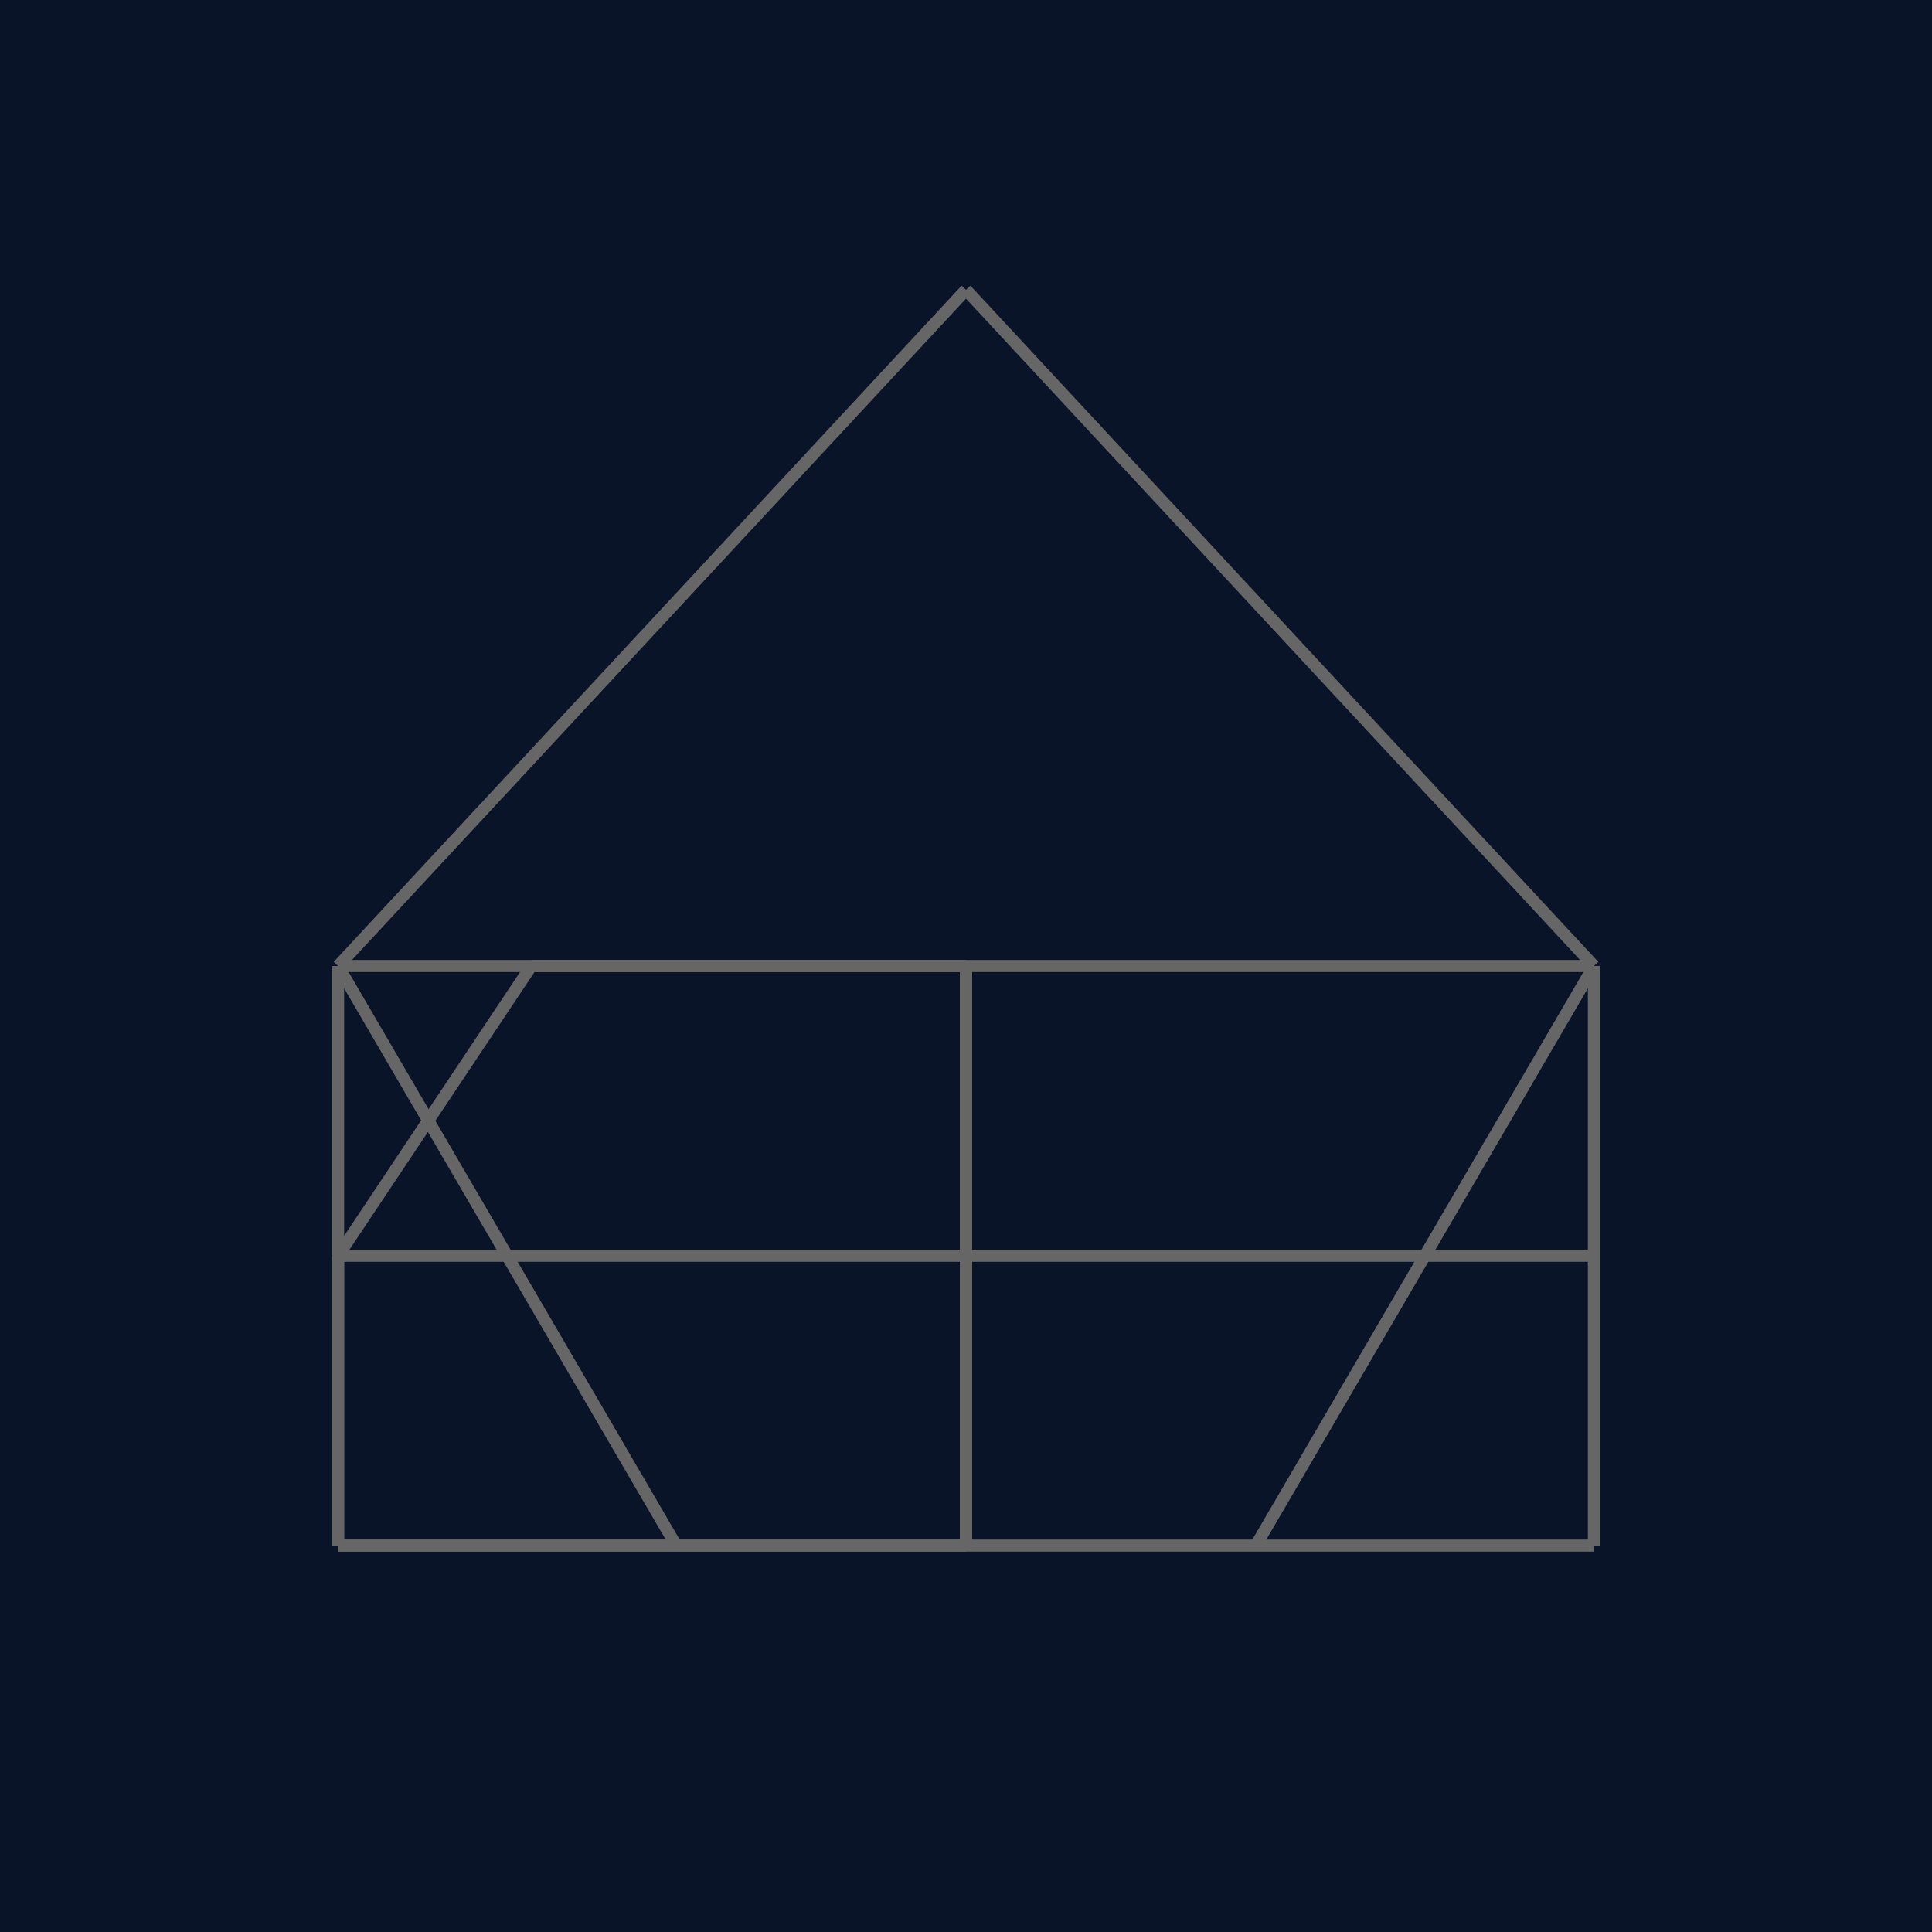
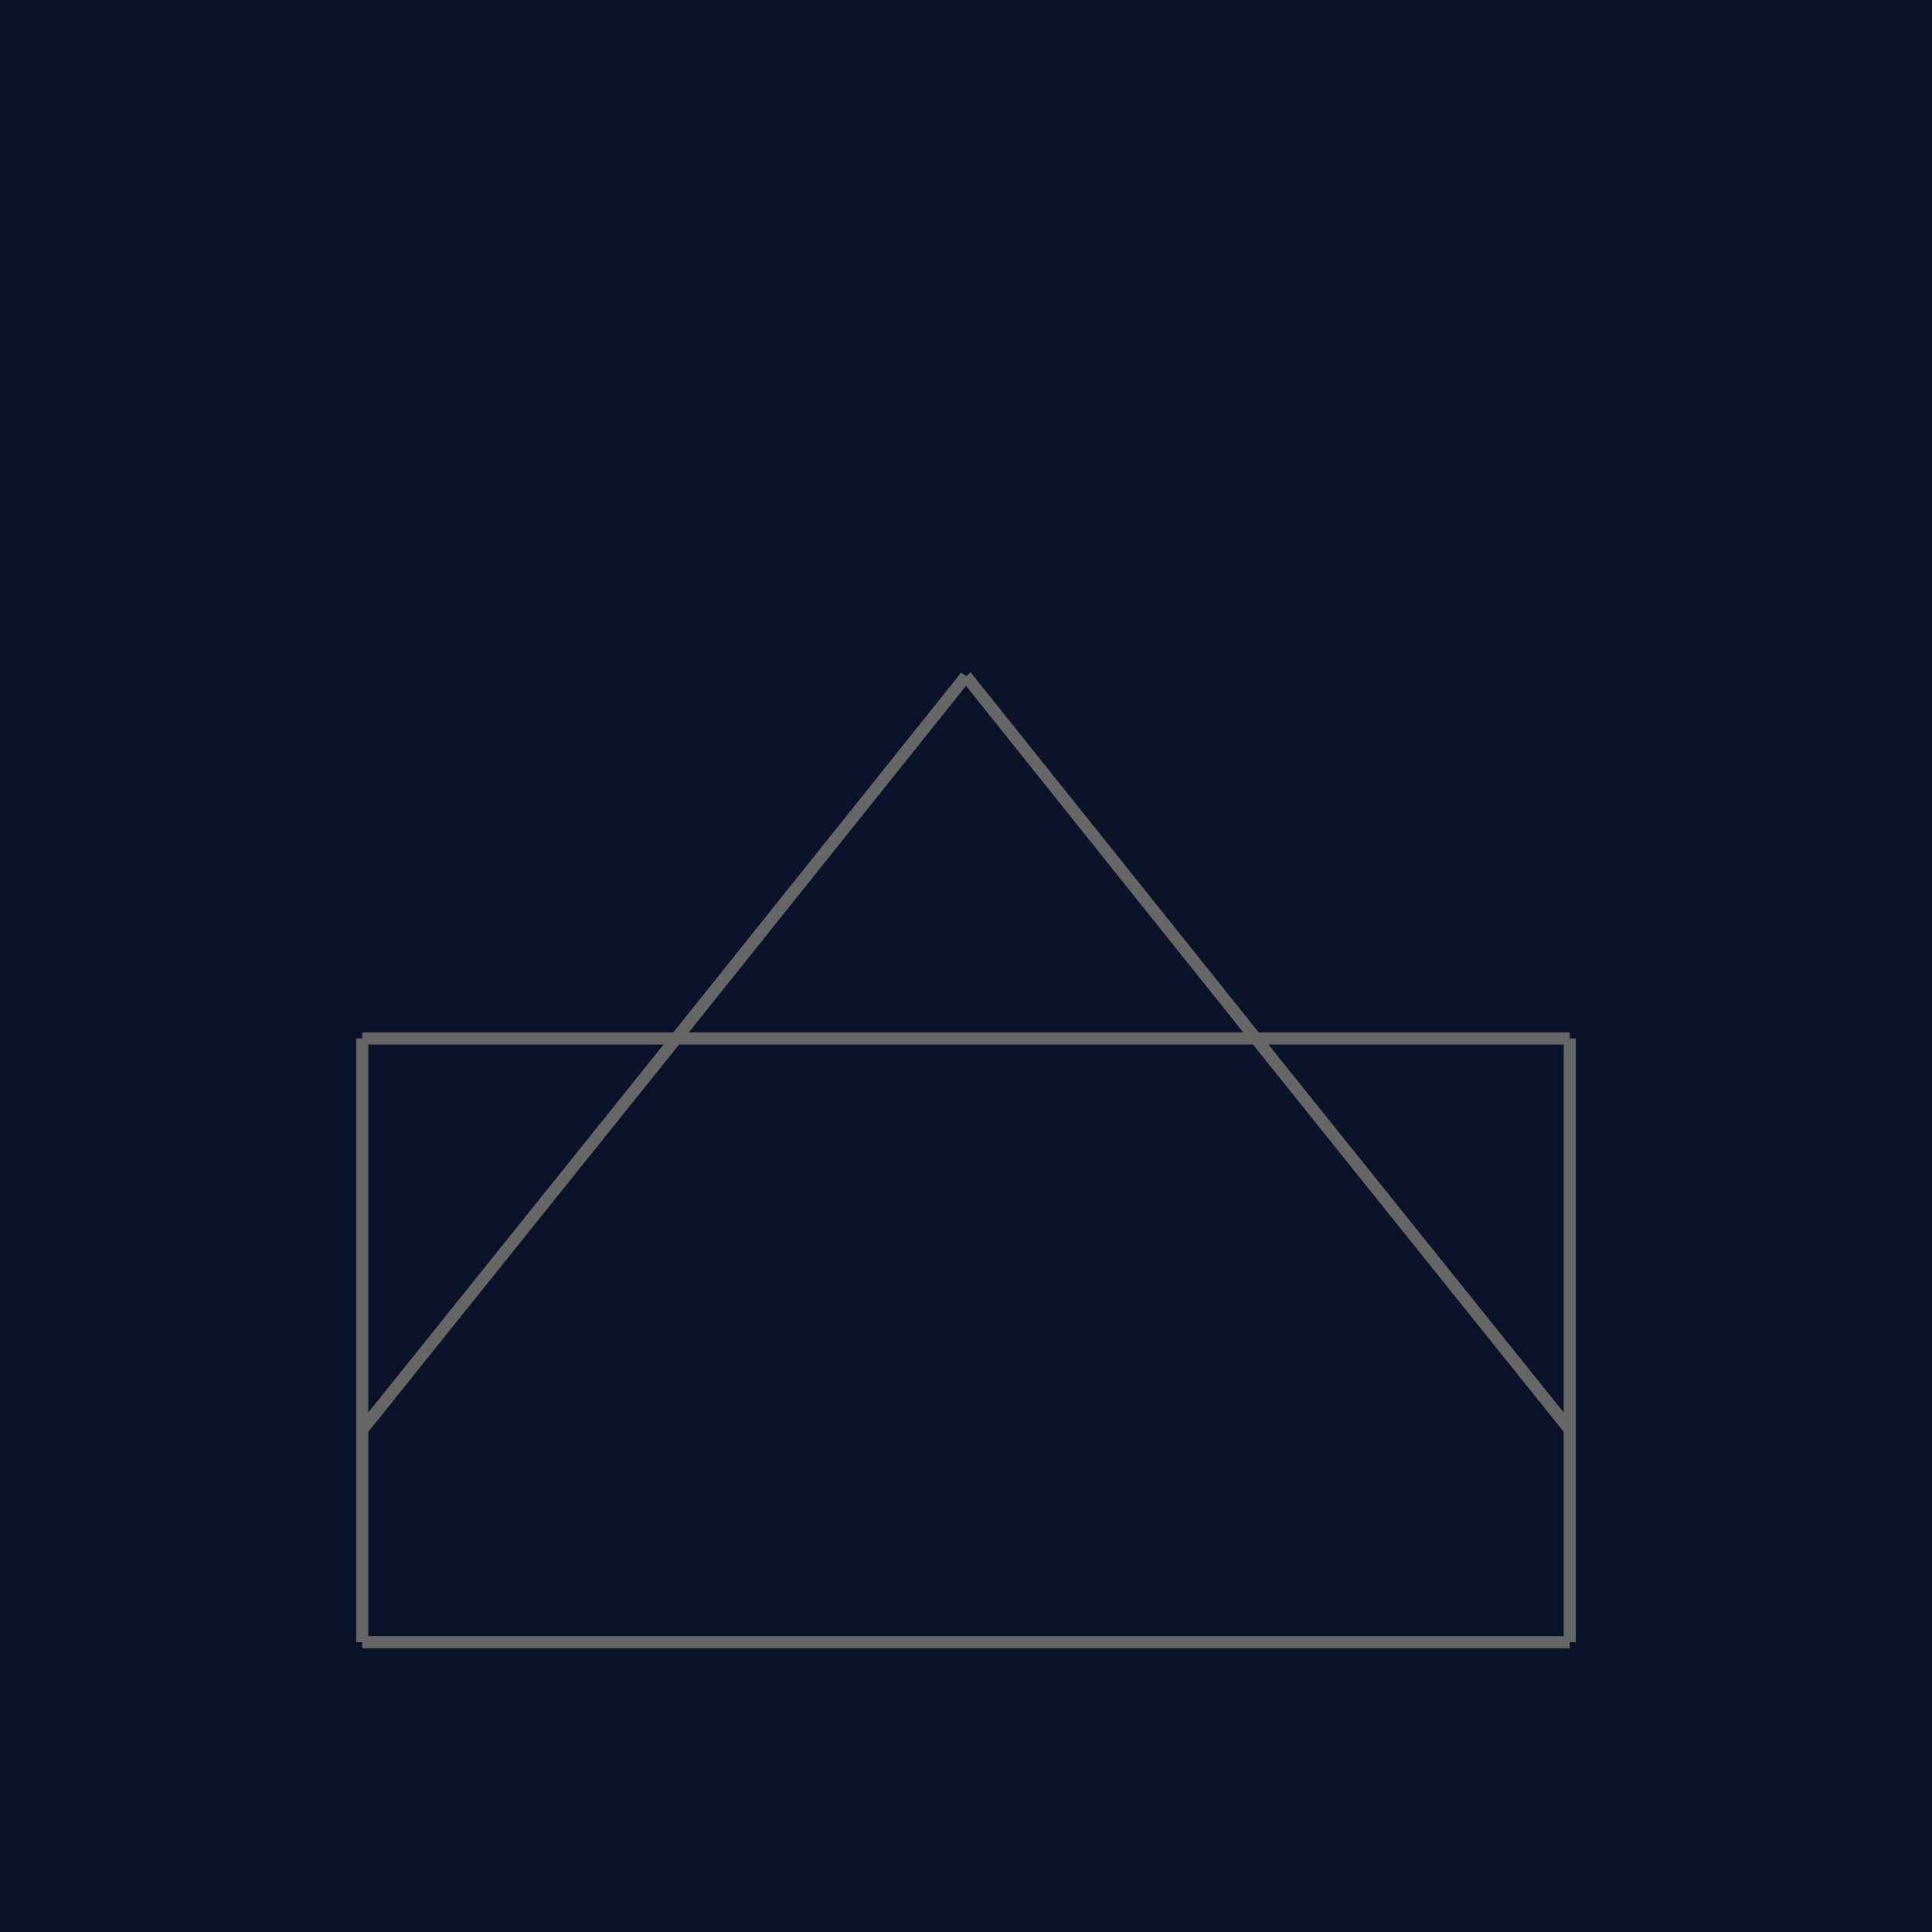
<svg xmlns="http://www.w3.org/2000/svg" viewBox="0 0 400 400">
  <rect width="400" height="400" fill="#0a1428" />
-   <line id="q1-s2-line-1" x1="200" y1="60" x2="330" y2="200" stroke="#666" stroke-width="2.5" fill="none" pointer-events="all" style="cursor:pointer;transition:stroke 0.2s,stroke-width 0.2s;" />
-   <line id="q1-s2-line-2" x1="200" y1="60" x2="70" y2="200" stroke="#666" stroke-width="2.5" fill="none" pointer-events="all" style="cursor:pointer;transition:stroke 0.2s,stroke-width 0.2s;" />
-   <line id="q1-s2-line-3" x1="70" y1="200" x2="330" y2="200" stroke="#666" stroke-width="2.5" fill="none" pointer-events="all" style="cursor:pointer;transition:stroke 0.2s,stroke-width 0.2s;" />
-   <line id="q1-s2-line-4" x1="330" y1="200" x2="330" y2="320" stroke="#666" stroke-width="2.5" fill="none" pointer-events="all" style="cursor:pointer;transition:stroke 0.2s,stroke-width 0.2s;" />
-   <line id="q1-s2-line-5" x1="330" y1="320" x2="70" y2="320" stroke="#666" stroke-width="2.5" fill="none" pointer-events="all" style="cursor:pointer;transition:stroke 0.2s,stroke-width 0.2s;" />
-   <line id="q1-s2-line-6" x1="70" y1="320" x2="70" y2="200" stroke="#666" stroke-width="2.5" fill="none" pointer-events="all" style="cursor:pointer;transition:stroke 0.2s,stroke-width 0.2s;" />
-   <line id="q1-s2-line-7" x1="200" y1="200" x2="200" y2="320" stroke="#666" stroke-width="2.5" fill="none" pointer-events="all" style="cursor:pointer;transition:stroke 0.2s,stroke-width 0.2s;" />
-   <line id="q1-s2-line-8" x1="70" y1="200" x2="140" y2="320" stroke="#666" stroke-width="2.5" fill="none" pointer-events="all" style="cursor:pointer;transition:stroke 0.2s,stroke-width 0.2s;" />
-   <line id="q1-s2-line-9" x1="330" y1="200" x2="260" y2="320" stroke="#666" stroke-width="2.5" fill="none" pointer-events="all" style="cursor:pointer;transition:stroke 0.2s,stroke-width 0.2s;" />
-   <line id="q1-s2-line-10" x1="70" y1="260" x2="330" y2="260" stroke="#666" stroke-width="2.5" fill="none" pointer-events="all" style="cursor:pointer;transition:stroke 0.2s,stroke-width 0.2s;" />
-   <line id="q1-s2-line-11" x1="70" y1="320" x2="200" y2="320" stroke="#666" stroke-width="2.5" fill="none" pointer-events="all" style="cursor:pointer;transition:stroke 0.2s,stroke-width 0.2s;" data-correct="true" />
-   <line id="q1-s2-line-12" x1="200" y1="320" x2="200" y2="200" stroke="#666" stroke-width="2.5" fill="none" pointer-events="all" style="cursor:pointer;transition:stroke 0.2s,stroke-width 0.2s;" data-correct="true" />
-   <line id="q1-s2-line-13" x1="200" y1="200" x2="110" y2="200" stroke="#666" stroke-width="2.5" fill="none" pointer-events="all" style="cursor:pointer;transition:stroke 0.2s,stroke-width 0.2s;" data-correct="true" />
-   <line id="q1-s2-line-14" x1="110" y1="200" x2="70" y2="260" stroke="#666" stroke-width="2.5" fill="none" pointer-events="all" style="cursor:pointer;transition:stroke 0.2s,stroke-width 0.2s;" data-correct="true" />
-   <line id="q1-s2-line-15" x1="70" y1="260" x2="70" y2="320" stroke="#666" stroke-width="2.5" fill="none" pointer-events="all" style="cursor:pointer;transition:stroke 0.2s,stroke-width 0.2s;" data-correct="true" />
+   <line id="q1-s2-line-1" x1="200" y1="140" x2="140" y2="215" stroke="#666" stroke-width="2.5" fill="none" pointer-events="all" style="cursor:pointer;transition:stroke 0.2s,stroke-width 0.2s;" data-correct="true" />
+   <line id="q1-s2-line-2" x1="140" y1="215" x2="75" y2="296" stroke="#666" stroke-width="2.5" fill="none" pointer-events="all" style="cursor:pointer;transition:stroke 0.2s,stroke-width 0.2s;" />
+   <line id="q1-s2-line-3" x1="200" y1="140" x2="260" y2="215" stroke="#666" stroke-width="2.5" fill="none" pointer-events="all" style="cursor:pointer;transition:stroke 0.2s,stroke-width 0.2s;" data-correct="true" />
+   <line id="q1-s2-line-4" x1="260" y1="215" x2="325" y2="296" stroke="#666" stroke-width="2.5" fill="none" pointer-events="all" style="cursor:pointer;transition:stroke 0.2s,stroke-width 0.2s;" />
+   <line id="q1-s2-line-5" x1="75" y1="215" x2="140" y2="215" stroke="#666" stroke-width="2.5" fill="none" pointer-events="all" style="cursor:pointer;transition:stroke 0.2s,stroke-width 0.2s;" data-correct="true" />
+   <line id="q1-s2-line-6" x1="140" y1="215" x2="260" y2="215" stroke="#666" stroke-width="2.5" fill="none" pointer-events="all" style="cursor:pointer;transition:stroke 0.2s,stroke-width 0.2s;" />
+   <line id="q1-s2-line-7" x1="260" y1="215" x2="325" y2="215" stroke="#666" stroke-width="2.5" fill="none" pointer-events="all" style="cursor:pointer;transition:stroke 0.2s,stroke-width 0.2s;" data-correct="true" />
+   <line id="q1-s2-line-8" x1="75" y1="215" x2="75" y2="340" stroke="#666" stroke-width="2.5" fill="none" pointer-events="all" style="cursor:pointer;transition:stroke 0.2s,stroke-width 0.2s;" data-correct="true" />
+   <line id="q1-s2-line-9" x1="325" y1="215" x2="325" y2="340" stroke="#666" stroke-width="2.5" fill="none" pointer-events="all" style="cursor:pointer;transition:stroke 0.2s,stroke-width 0.2s;" data-correct="true" />
+   <line id="q1-s2-line-10" x1="75" y1="340" x2="325" y2="340" stroke="#666" stroke-width="2.5" fill="none" pointer-events="all" style="cursor:pointer;transition:stroke 0.2s,stroke-width 0.2s;" data-correct="true" />
</svg>
